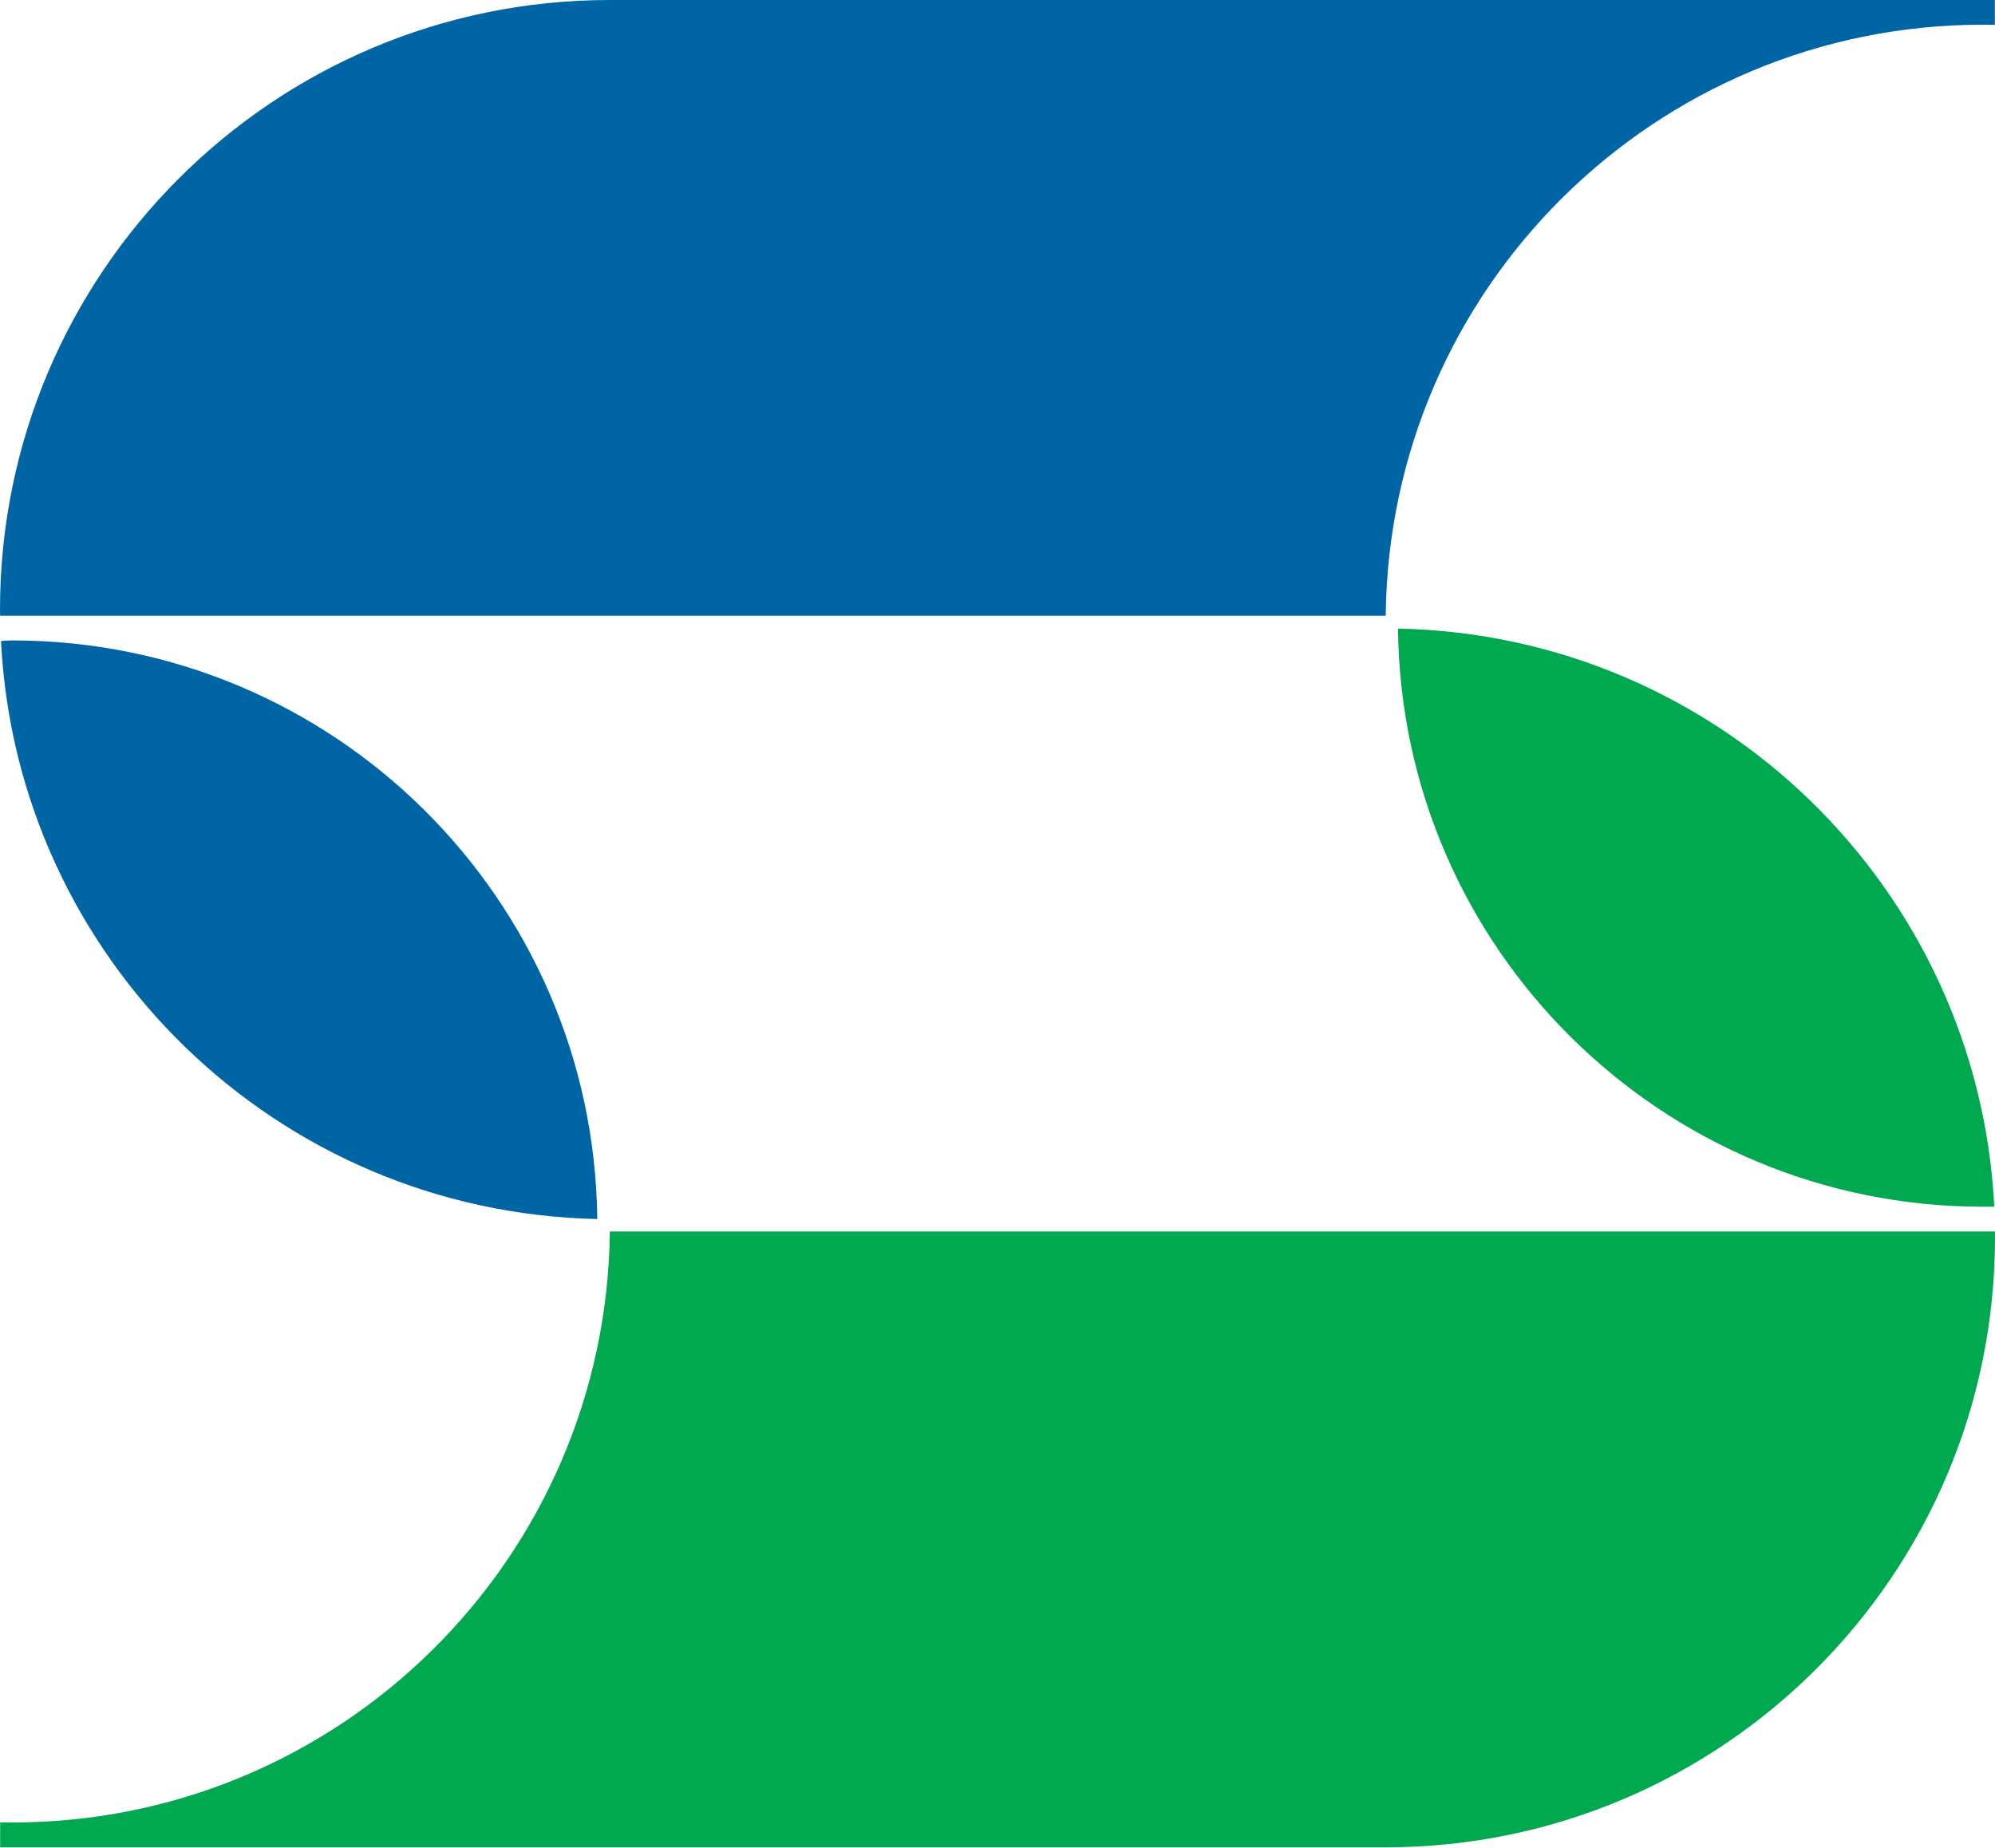
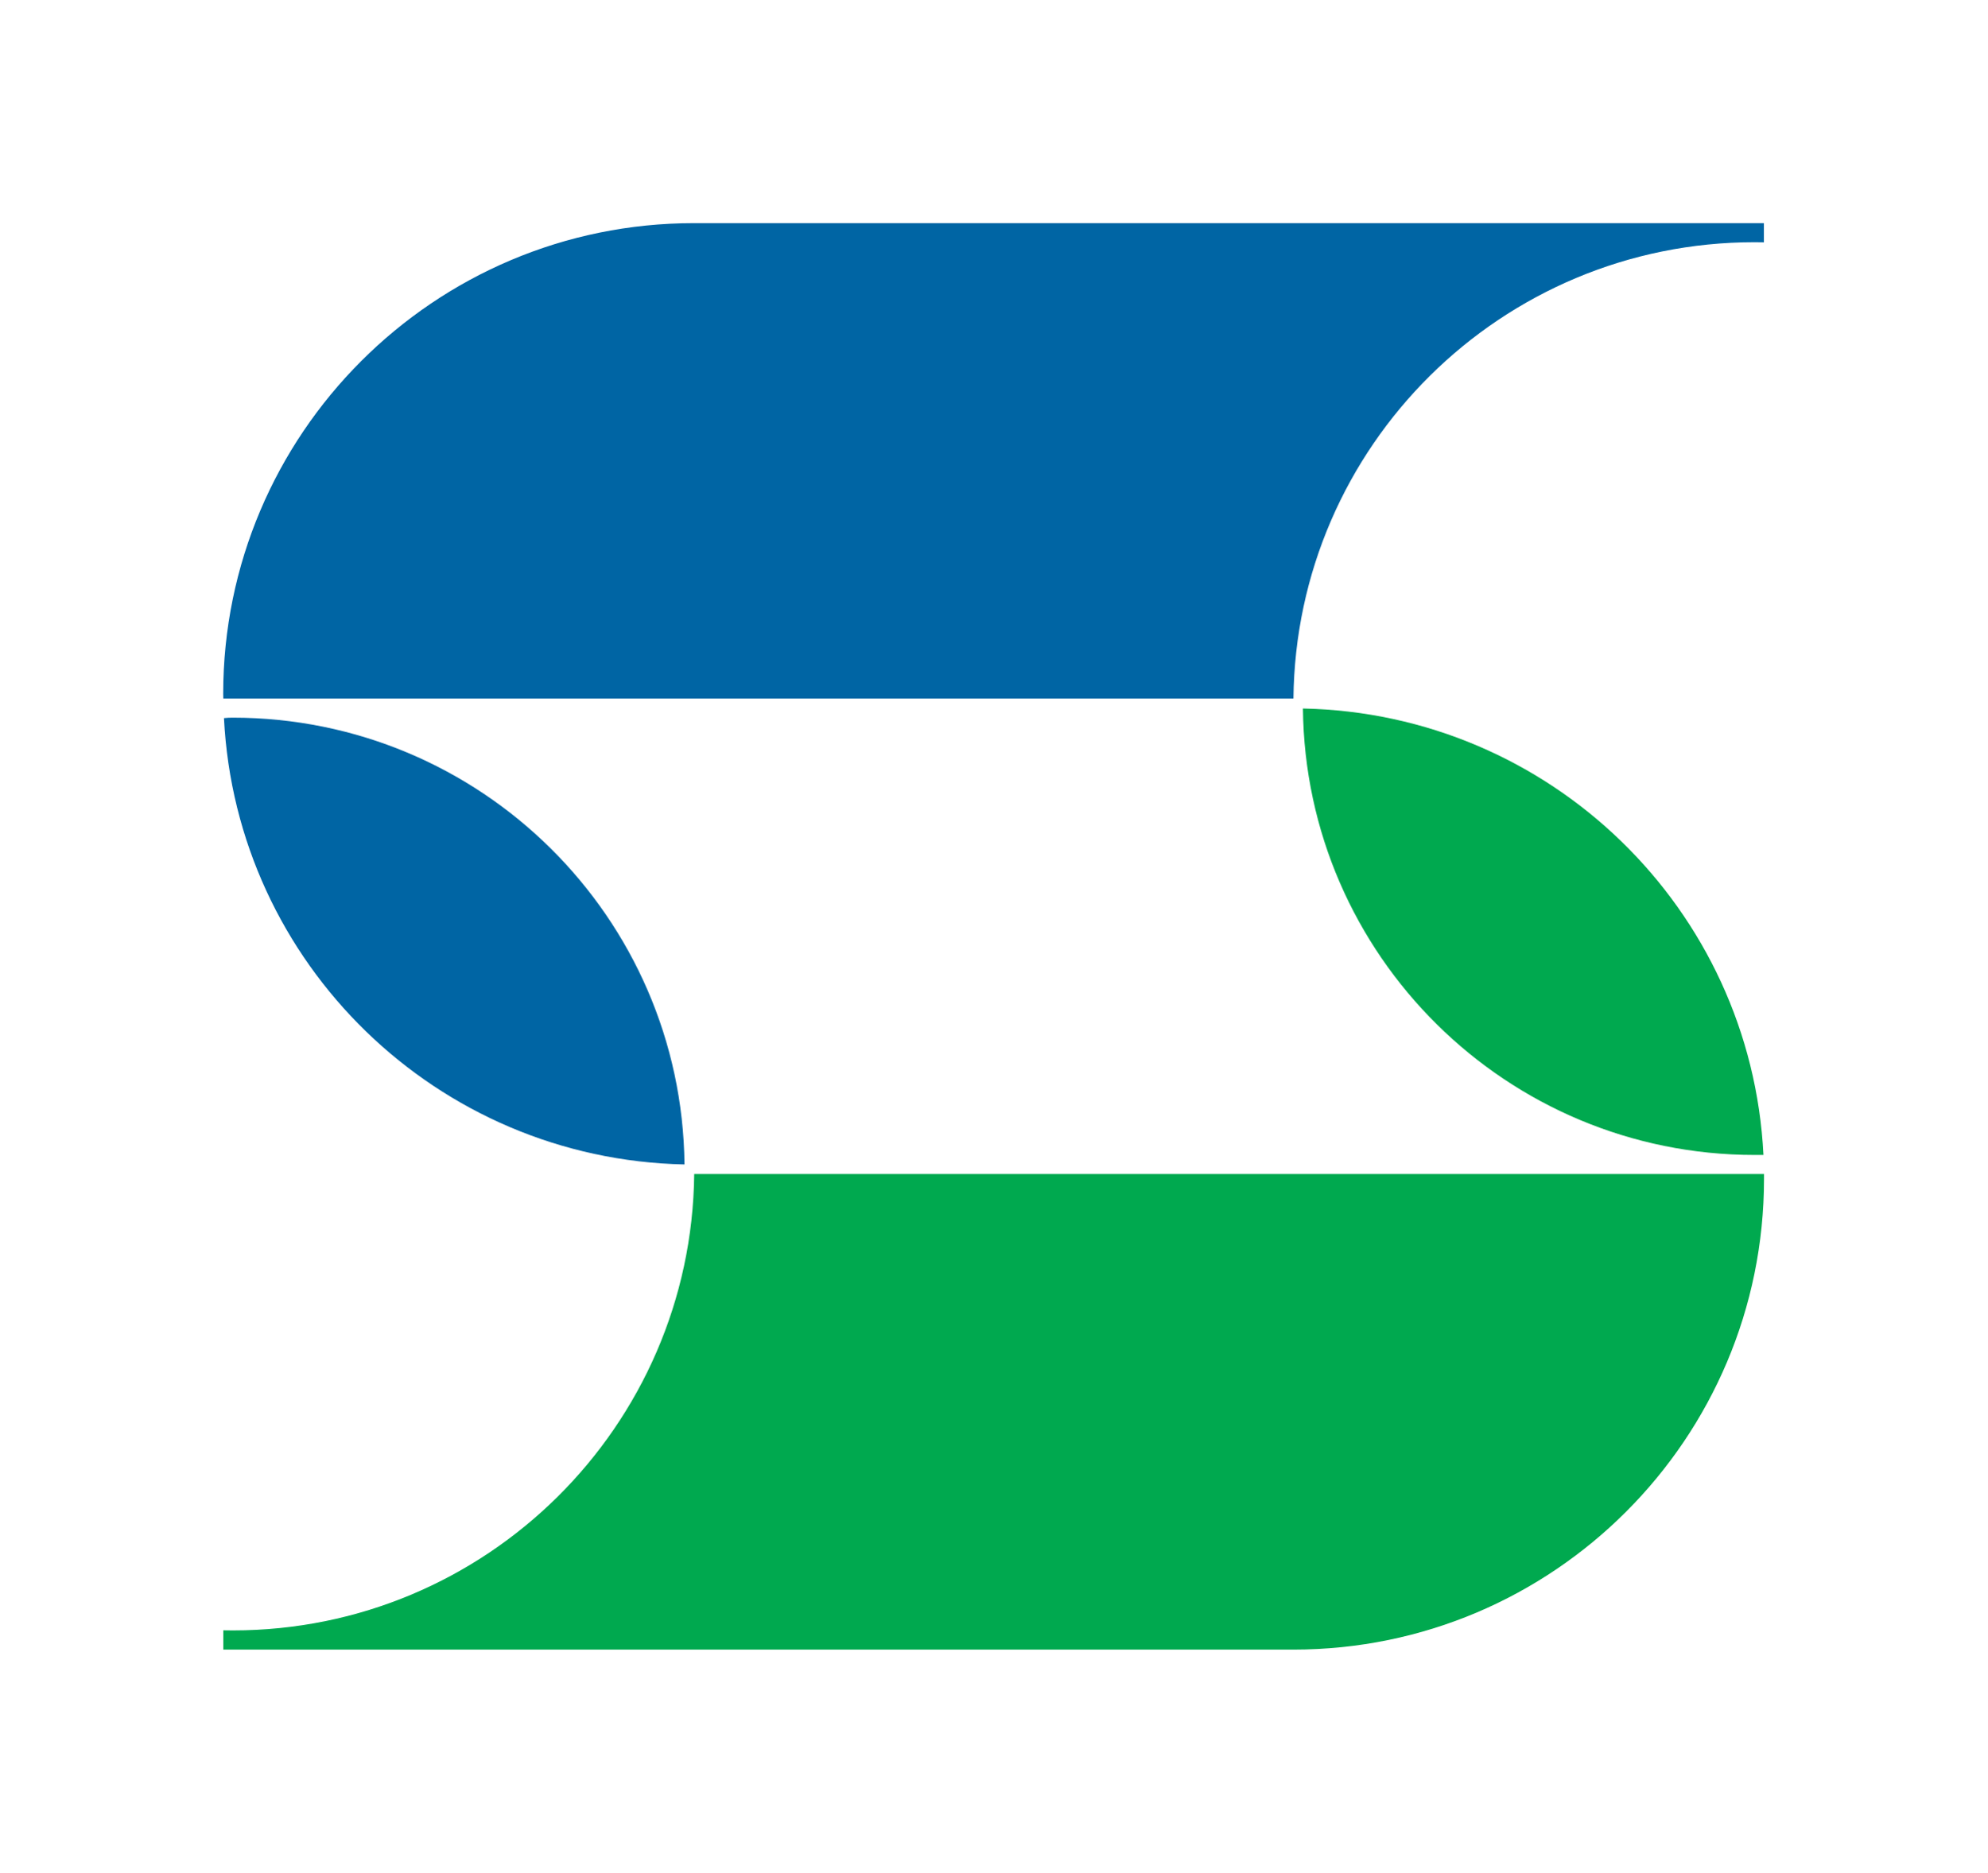
- <svg xmlns="http://www.w3.org/2000/svg" version="1.1" id="Layer_1" x="0px" y="0px" width="13.808" height="12.787" viewBox="0 0 13.808 12.787" enable-background="new 0 0 107 65" xml:space="preserve">
+ <svg xmlns="http://www.w3.org/2000/svg" version="1.1" id="Layer_1" x="0px" y="0px" width="17.808" height="16.787" viewBox="0 0 17.808 16.787" enable-background="new 0 0 107 65" xml:space="preserve">
  <defs id="defs39" />
-   <g id="g3" transform="translate(-47.098,-19.271)">
+   <g id="g3" transform="translate(-45.098,-17.271)">
    <g id="g5">
      <g id="g7">
        <g id="g9" />
        <path d="m 60.822,19.442 c 0.027,0 0.056,0.001 0.083,0.001 v -0.172 h -9.587 c -2.33,0 -4.22,1.892 -4.22,4.22 0,0.014 10e-4,0.029 10e-4,0.042 h 9.59 c 0.023,-2.264 1.864,-4.091 4.133,-4.091" id="path29" style="fill:#0065a4" />
      </g>
      <path d="m 47.184,31.886 c -0.029,0 -0.056,-10e-4 -0.085,-10e-4 v 0.173 h 9.589 c 2.33,0 4.218,-1.891 4.218,-4.22 0,-0.015 0,-0.029 0,-0.043 h -9.587 c -0.024,2.263 -1.866,4.091 -4.135,4.091" id="path31" style="fill:#00a94f" />
    </g>
    <path d="m 60.822,27.624 c 0.025,0 0.053,0 0.079,0 -0.11,-2.203 -1.909,-3.958 -4.127,-4.002 0.023,2.213 1.827,4.002 4.048,4.002" id="path33" style="fill:#00a94f" />
    <path d="m 47.105,23.708 c 0.11,2.201 1.908,3.955 4.127,4.001 -0.024,-2.217 -1.827,-4.005 -4.049,-4.005 -0.025,0 -0.052,10e-4 -0.078,0.004" id="path35" style="fill:#0065a4" />
  </g>
</svg>
